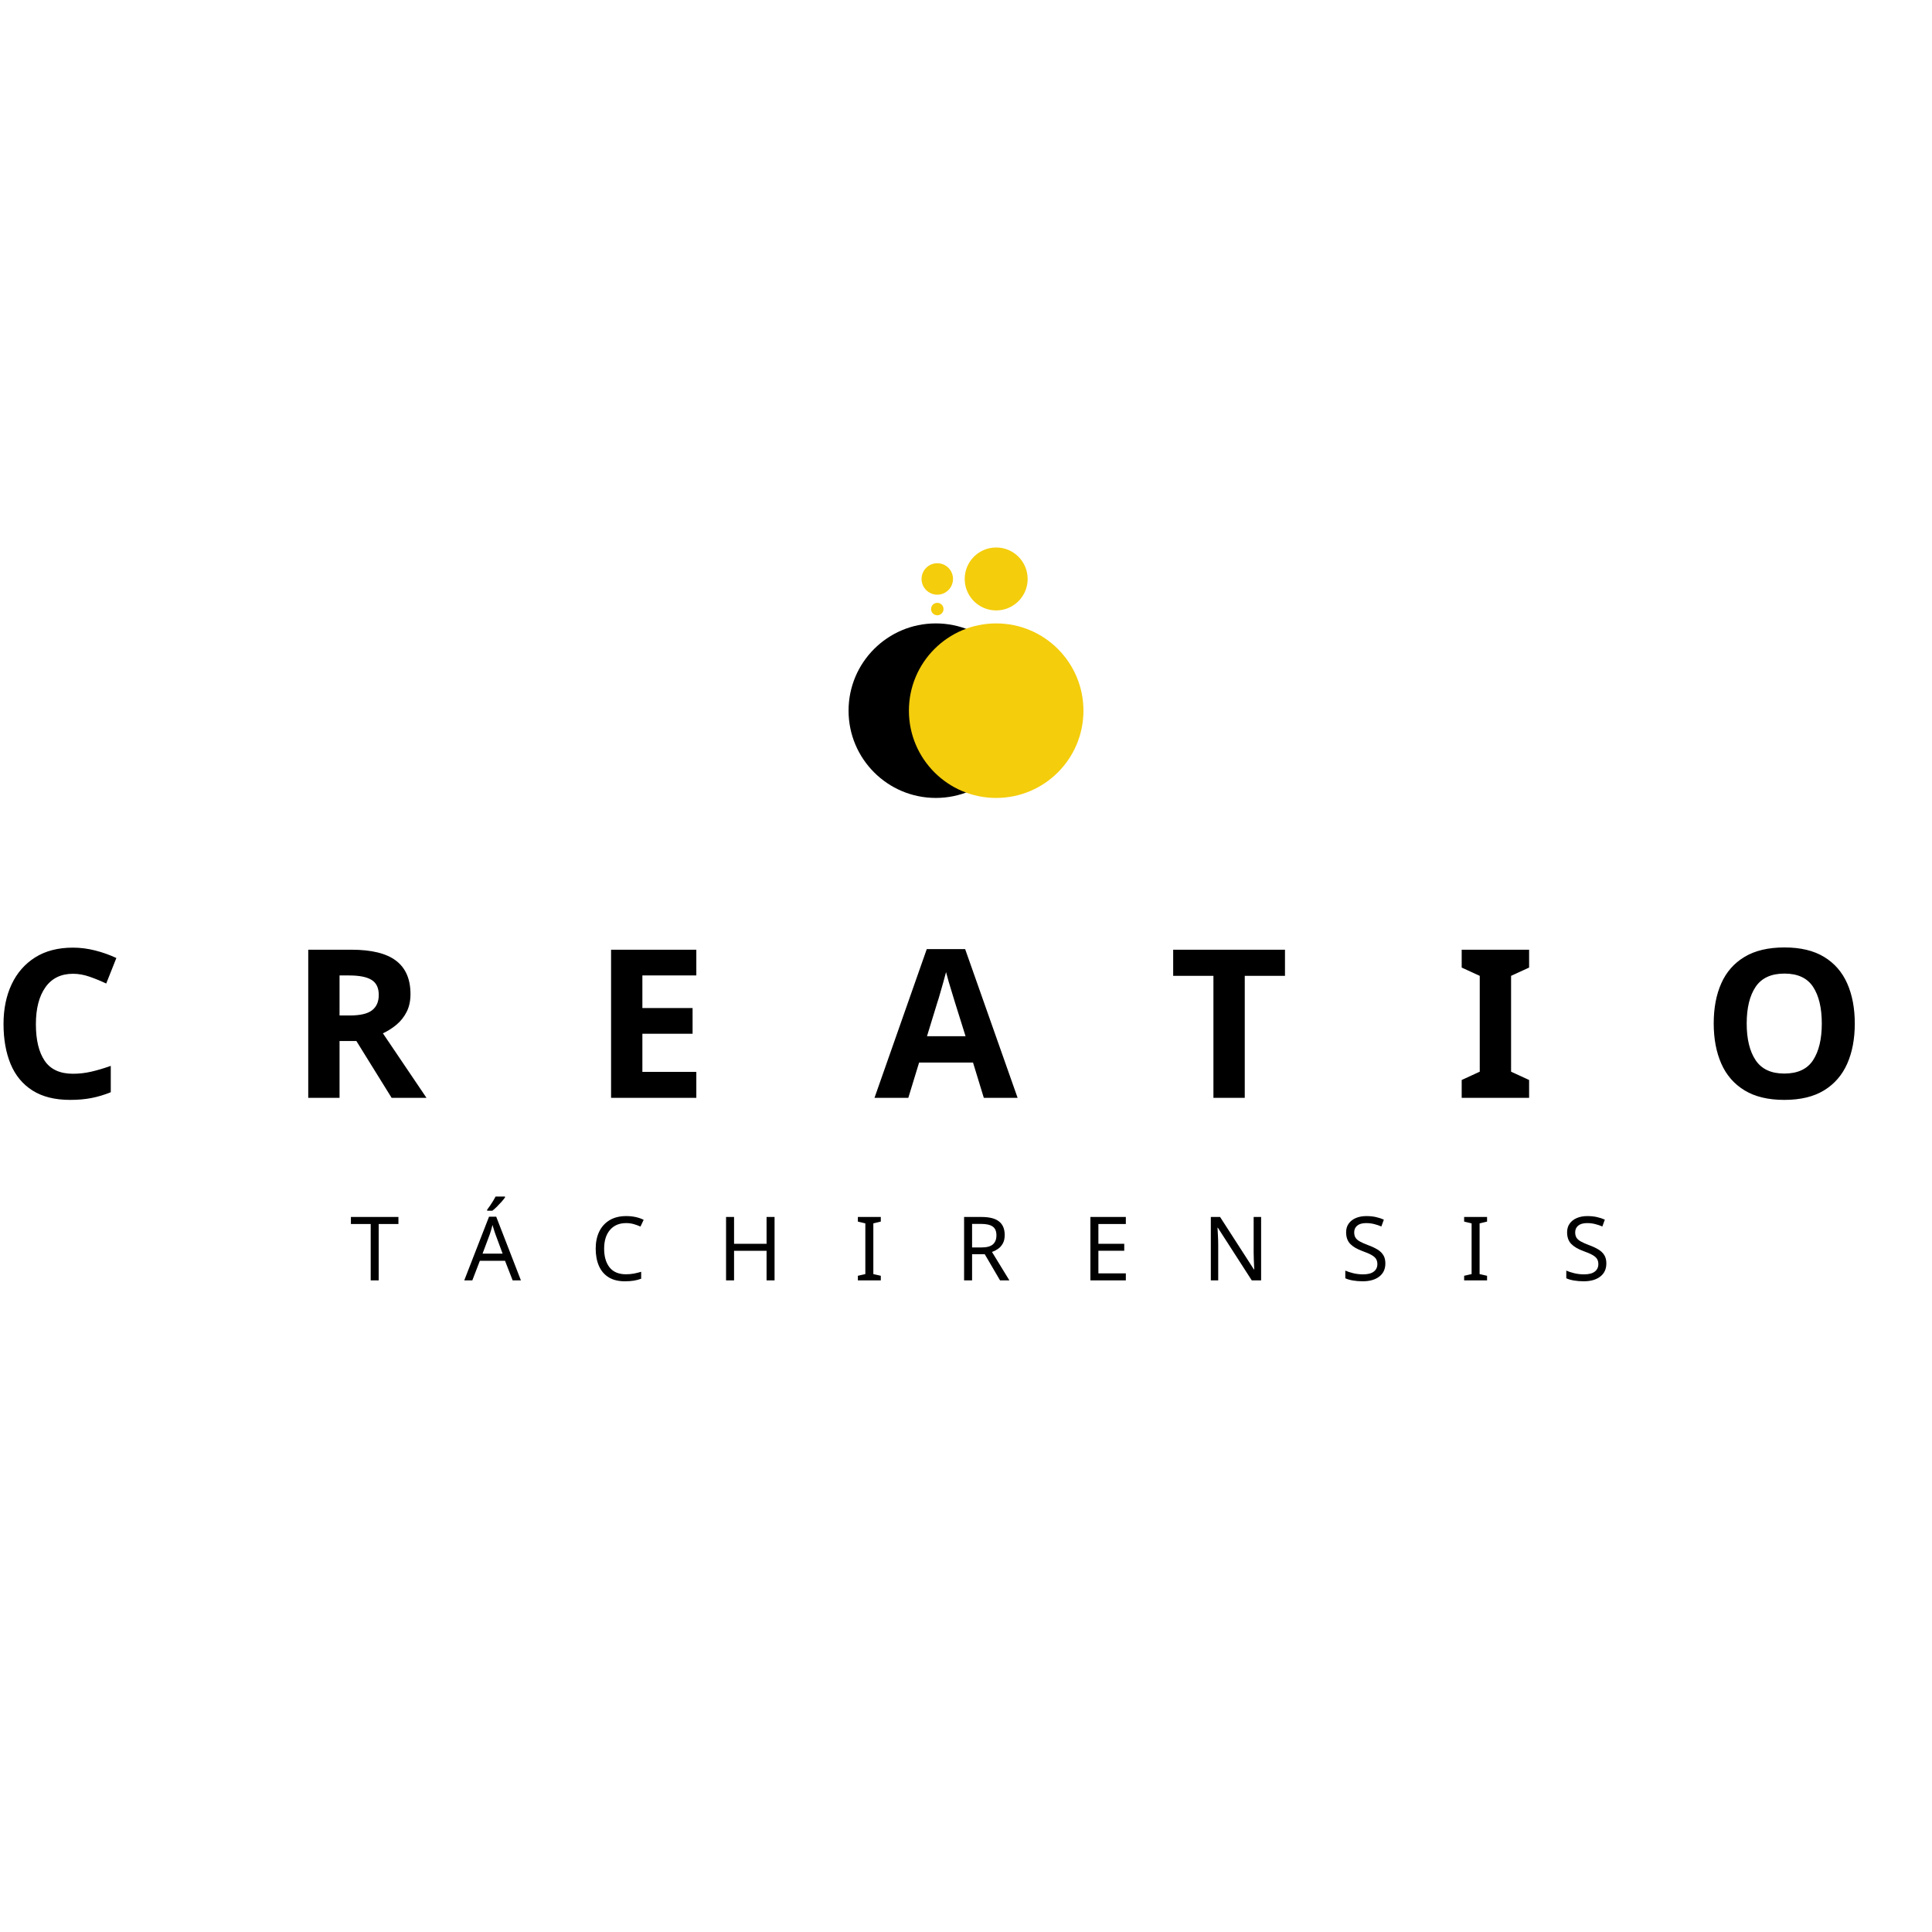
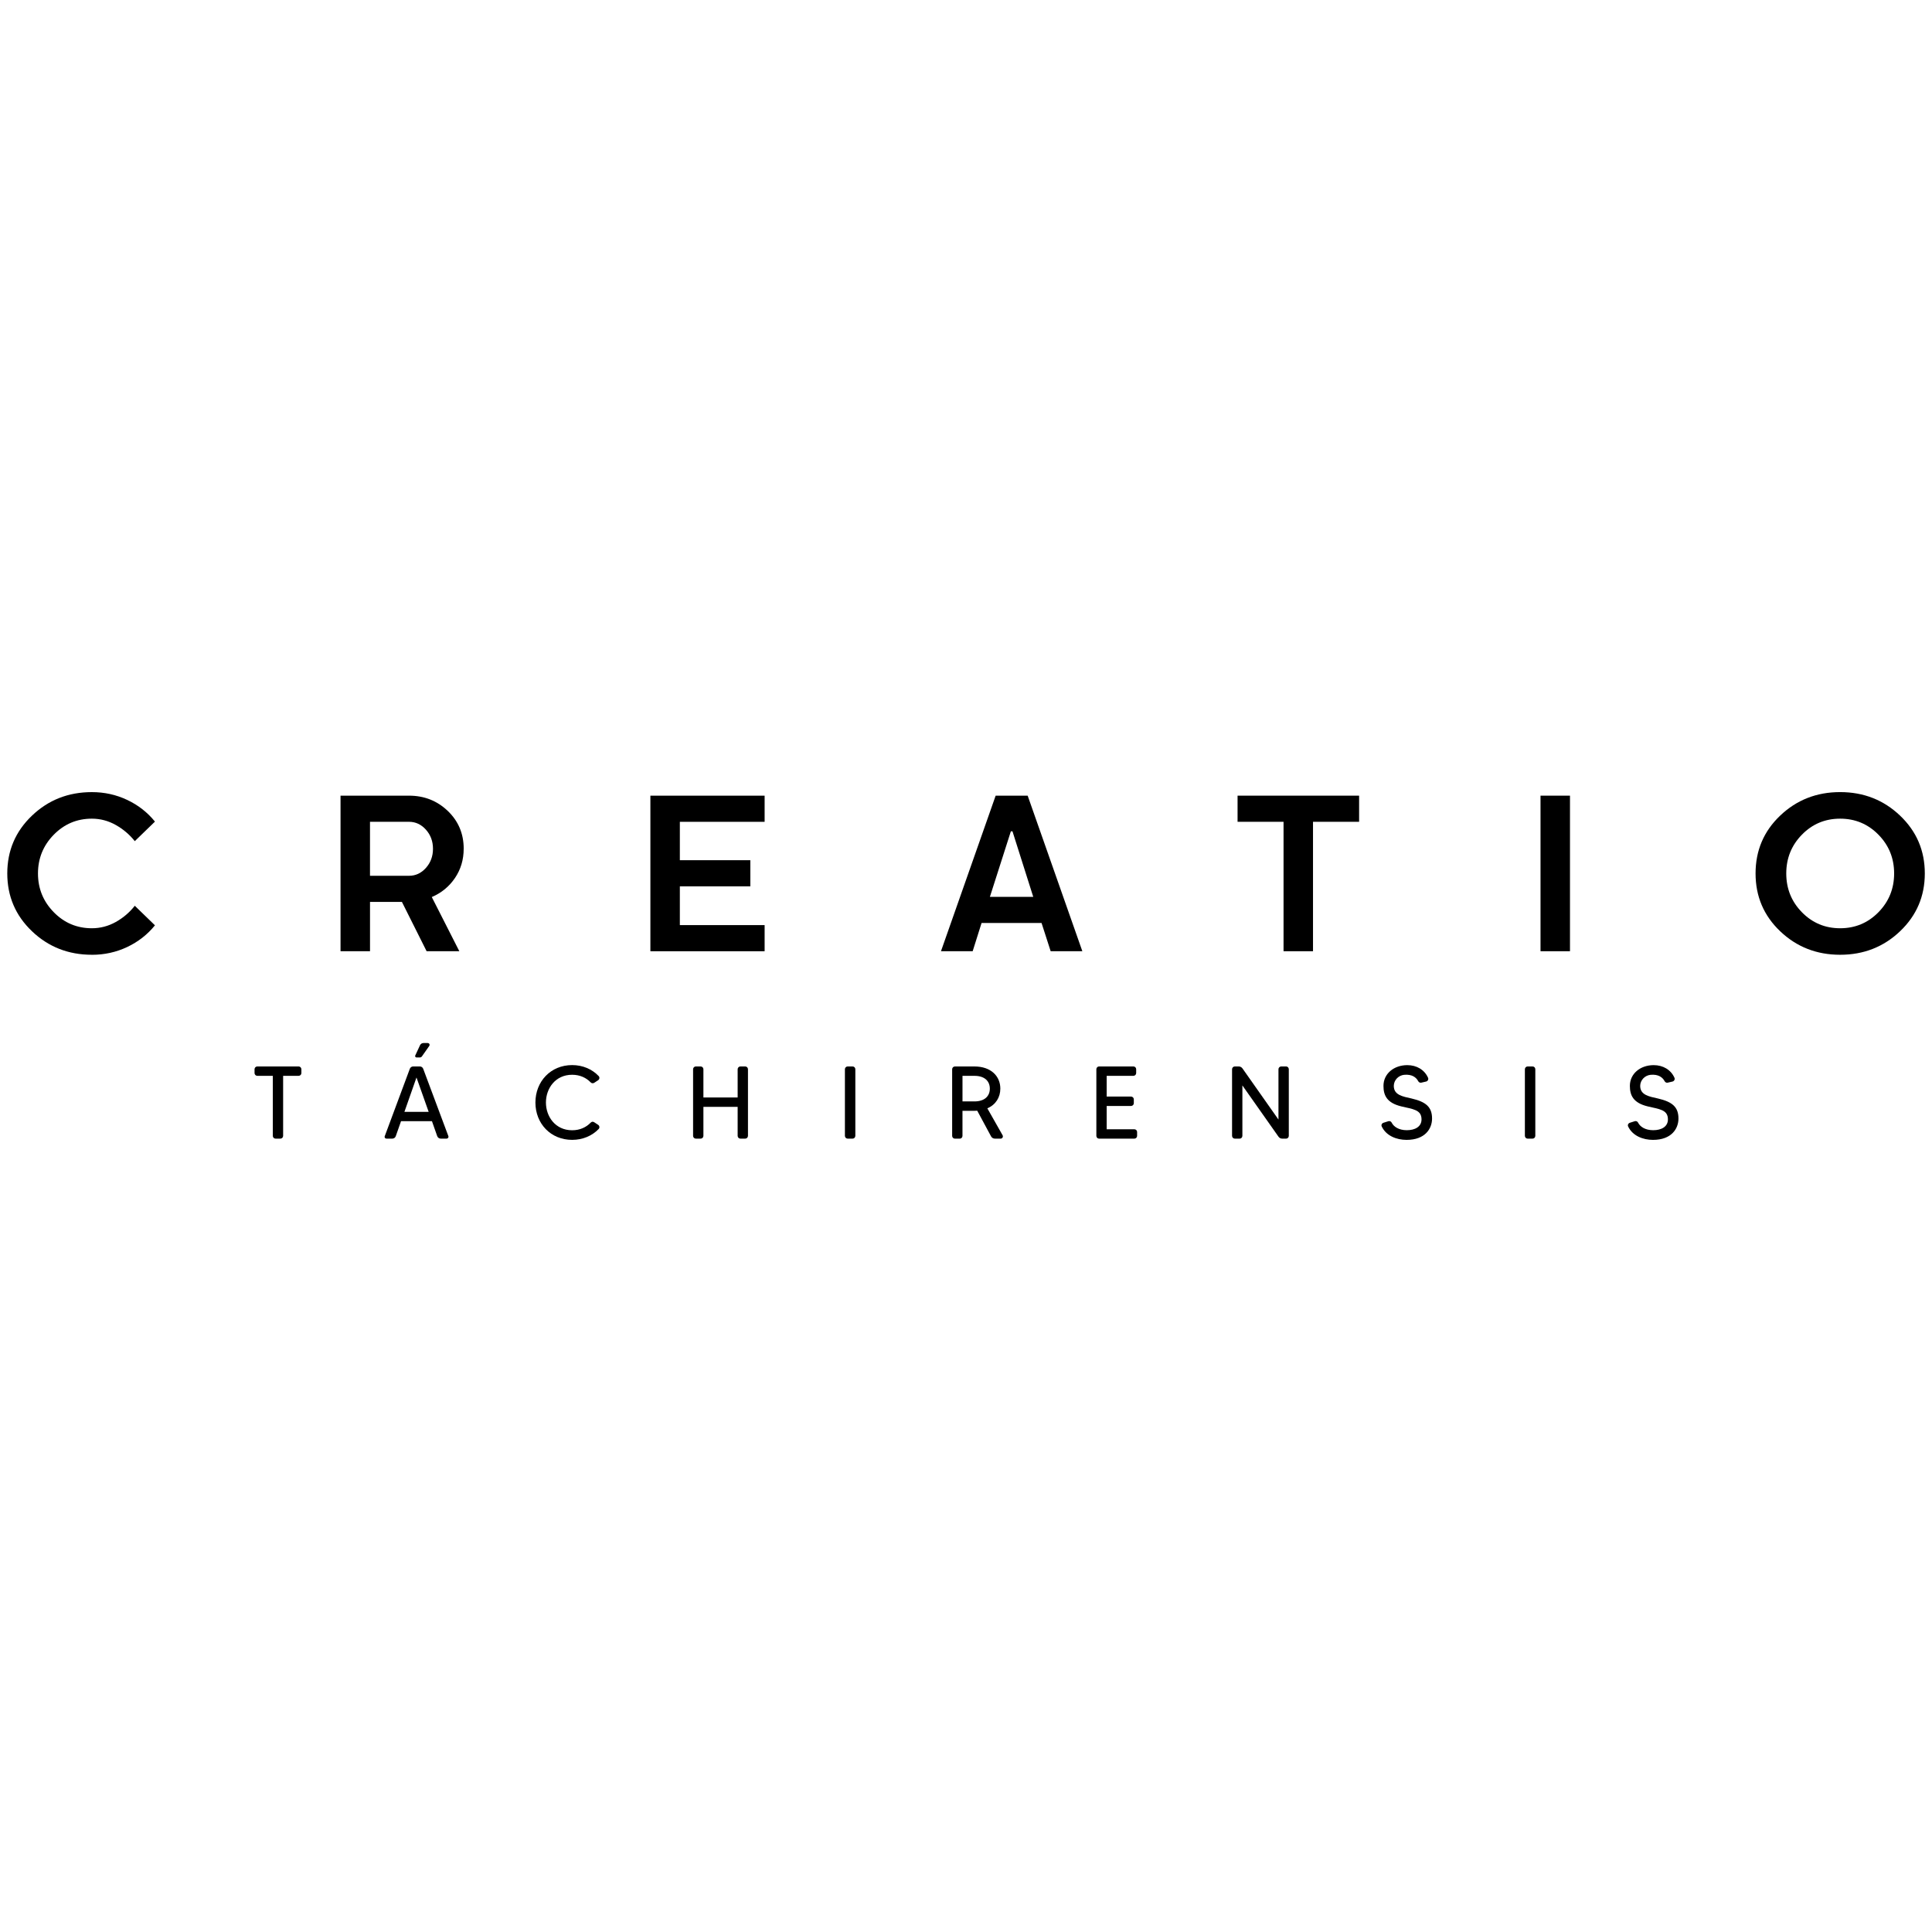
<svg xmlns="http://www.w3.org/2000/svg" id="Capa_1" version="1.1" viewBox="0 0 1080 1080">
  <defs>
    <style>
      .st0 {
-         fill: #f4cd0c;
-       }
- 
-       .st1, .st2, .st3 {
        isolation: isolate;
-       }
- 
-       .st2 {
-         font-family: MADETommySoft-Thin, 'MADE Tommy Soft';
-         font-size: 49.65px;
-         font-weight: 200;
-         letter-spacing: .8em;
-       }
- 
-       .st3 {
-         font-family: Kaleko105-Bold, 'Kaleko 105';
-         font-size: 115.95px;
-         font-weight: 700;
-         letter-spacing: .8em;
      }
    </style>
  </defs>
-   <g class="st1">
-     <text class="st2" transform="translate(195.66 715.75)">
-       <tspan x="0" y="0">TÁCHIRENSIS</tspan>
-     </text>
+   <g class="st0">
+     <g class="st0">
+       <path d="M168.48,597.71v2.13c0,.87-.69,1.56-1.56,1.56h-8.65v33.55c0,.87-.69,1.56-1.56,1.56h-2.65c-.86,0-1.56-.69-1.56-1.56v-33.55h-8.65c-.86,0-1.56-.69-1.56-1.56v-2.13c0-.86.69-1.56,1.56-1.56h23.06c.86,0,1.56.69,1.56,1.56Z" />
+       <path d="M244.41,635.12l-2.94-8.36h-17.29l-2.94,8.36c-.29.81-1.04,1.38-1.9,1.38h-3.34c-.69,0-1.21-.69-.92-1.38l14.01-37.64c.29-.81,1.04-1.33,1.9-1.33h3.69c.86,0,1.61.52,1.9,1.33l14.07,37.64c.23.69-.29,1.38-.98,1.38h-3.29c-.92,0-1.67-.58-1.96-1.38ZM239.62,621.52l-6.8-19.2-6.74,19.2h13.55ZM239.1,583.07c.86,0,1.33.92.86,1.61l-4.04,5.76c-.29.46-.75.69-1.27.69h-1.84c-.52,0-.92-.58-.69-1.09l2.71-5.82c.35-.69,1.1-1.15,1.84-1.15h2.42Z" />
+       <path d="M330.2,627.57c.52-.58,1.33-.69,1.96-.23l2.19,1.44c.81.52.98,1.67.29,2.36-3.63,3.75-8.82,6.05-14.82,6.05-11.93,0-20.52-9.05-20.52-20.87s8.59-20.93,20.52-20.93c6,0,11.18,2.31,14.82,6.11.69.69.52,1.84-.29,2.36l-2.19,1.44c-.63.4-1.44.29-1.96-.23-2.48-2.59-6-4.27-10.38-4.27-9.4,0-14.64,7.67-14.64,15.51s5.25,15.51,14.64,15.51c4.38,0,7.9-1.67,10.38-4.27Z" />
+       <path d="M413.91,596.15h2.65c.86,0,1.56.69,1.56,1.56v37.24c0,.87-.69,1.56-1.56,1.56h-2.65c-.86,0-1.56-.69-1.56-1.56v-16.2h-19.14v16.2c0,.87-.69,1.56-1.56,1.56h-2.65c-.86,0-1.56-.69-1.56-1.56v-37.24c0-.86.69-1.56,1.56-1.56h2.65c.86,0,1.56.69,1.56,1.56v15.8h19.14v-15.8c0-.86.69-1.56,1.56-1.56Z" />
+       <path d="M473.87,596.15h2.71c.86,0,1.56.69,1.56,1.56v37.24c0,.87-.69,1.56-1.56,1.56h-2.71c-.86,0-1.56-.69-1.56-1.56v-37.24c0-.86.69-1.56,1.56-1.56Z" />
+       <path d="M559.37,636.51h-3.17c-.98,0-1.84-.52-2.25-1.38l-7.67-14.24c-.52.06-1.04.06-1.56.06h-6.69v14.01c0,.87-.69,1.56-1.5,1.56h-2.71c-.86,0-1.56-.69-1.56-1.56v-37.24c0-.86.69-1.56,1.56-1.56h10.9c9.22,0,14.47,5.42,14.47,12.39,0,4.84-2.54,8.99-7.26,11.01l8.53,15.05c.46.86-.12,1.9-1.09,1.9ZM544.73,615.7c5.53,0,8.59-2.83,8.59-7.15s-3.06-7.15-8.59-7.15h-6.69v14.3h6.69Z" />
+       <path d="M634.09,631.26c.86,0,1.56.69,1.56,1.5v2.19c0,.87-.69,1.56-1.56,1.56h-19.72c-.81,0-1.5-.69-1.5-1.56v-37.24c0-.86.69-1.56,1.5-1.56h19.2c.87,0,1.56.69,1.56,1.56v2.13c0,.87-.69,1.56-1.56,1.56h-14.93v11.59h13.61c.86,0,1.56.69,1.56,1.56v2.13c0,.87-.69,1.56-1.56,1.56h-13.61v13.03h15.45Z" />
+       <path d="M716.24,596.15h2.71c.81,0,1.5.69,1.5,1.56v37.24c0,.87-.69,1.56-1.5,1.56h-2.19c-.81,0-1.61-.4-2.08-1.1l-20.18-28.65v28.19c0,.87-.69,1.56-1.5,1.56h-2.71c-.86,0-1.56-.69-1.56-1.56v-37.24c0-.86.69-1.56,1.56-1.56h2.13c.87,0,1.61.4,2.13,1.1l20.12,28.59v-28.13c0-.86.69-1.56,1.56-1.56Z" />
+       <path d="M800.53,625.27c0,5.65-3.86,11.93-14.24,11.93-5.59,0-11.41-2.25-13.89-7.49-.4-.81.06-1.79.98-2.08l2.71-.86c.69-.23,1.5.06,1.84.75,1.1,2.25,3.92,4.27,8.47,4.27s8.24-1.9,8.24-6.05c0-5.48-4.9-5.71-11.3-7.26-8.13-1.96-9.97-6.23-9.97-11.47,0-6.8,5.82-11.59,13.32-11.59,5.19,0,9.57,2.54,11.59,7.03.4.86-.12,1.9-1.04,2.13l-2.71.63c-.69.17-1.38-.17-1.73-.81-1.15-2.19-3.52-3.98-7.9-3.57-3.17.35-5.71,2.94-5.76,6.17,0,5.13,4.9,5.94,10.03,7.09,7.84,1.84,11.36,4.67,11.36,11.18Z" />
+       <path d="M853.98,596.15h2.71c.87,0,1.56.69,1.56,1.56v37.24c0,.87-.69,1.56-1.56,1.56h-2.71c-.86,0-1.56-.69-1.56-1.56v-37.24c0-.86.69-1.56,1.56-1.56Z" />
+       <path d="M938.27,625.27c0,5.65-3.86,11.93-14.24,11.93-5.59,0-11.41-2.25-13.89-7.49-.4-.81.06-1.79.98-2.08l2.71-.86c.69-.23,1.5.06,1.84.75,1.1,2.25,3.92,4.27,8.47,4.27s8.24-1.9,8.24-6.05c0-5.48-4.9-5.71-11.3-7.26-8.13-1.96-9.97-6.23-9.97-11.47,0-6.8,5.82-11.59,13.32-11.59,5.19,0,9.57,2.54,11.59,7.03.4.86-.12,1.9-1.04,2.13l-2.71.63c-.69.17-1.38-.17-1.73-.81-1.15-2.19-3.52-3.98-7.9-3.57-3.17.35-5.71,2.94-5.76,6.17,0,5.13,4.9,5.94,10.03,7.09,7.84,1.84,11.36,4.67,11.36,11.18Z" />
+     </g>
  </g>
-   <g class="st1">
-     <text class="st3" transform="translate(-4.75 613.69)">
-       <tspan x="0" y="0">CREATIO</tspan>
-     </text>
+   <g class="st0">
+     <g class="st0">
+       <path d="M51.35,533.72c-13.13,0-24.3-4.39-33.49-13.16-9.19-8.78-13.79-19.54-13.79-32.3s4.59-23.52,13.79-32.3c9.19-8.78,20.35-13.16,33.49-13.16,7.02,0,13.61,1.45,19.76,4.36,6.15,2.91,11.32,6.95,15.51,12.12l-11.27,10.93c-2.94-3.7-6.5-6.72-10.67-9.06-4.17-2.34-8.62-3.51-13.33-3.51-8.34,0-15.45,3-21.32,9-5.87,6-8.8,13.21-8.8,21.63s2.93,15.62,8.8,21.63c5.87,6,12.97,9,21.32,9,4.72,0,9.16-1.16,13.33-3.48,4.17-2.32,7.73-5.35,10.67-9.09l11.27,10.93c-4.19,5.17-9.36,9.21-15.51,12.12-6.15,2.91-12.74,4.36-19.76,4.36Z" />
+       <path d="M259.2,474.45c0,6.11-1.62,11.57-4.87,16.36-3.25,4.79-7.57,8.34-12.96,10.64l15.4,30.29h-18.29l-13.81-27.57h-17.83v27.57h-16.48v-86.96h38.27c8.49,0,15.71,2.84,21.66,8.52,5.94,5.68,8.92,12.73,8.92,21.15ZM238.11,485.15c2.62-2.94,3.93-6.5,3.93-10.67s-1.31-7.73-3.93-10.67c-2.62-2.94-5.78-4.42-9.48-4.42h-21.8v30.18h21.8c3.7,0,6.86-1.47,9.48-4.42Z" />
+       <path d="M380.04,517.14h47.39v14.61h-63.86v-86.96h63.86v14.61h-47.39v21.46h39.4v14.61h-39.4v21.68Z" />
+       <path d="M587.33,531.74l-5.1-15.8h-33.52l-4.98,15.8h-17.72l30.57-86.96h17.89l30.57,86.96h-17.72ZM565.08,464.71l-11.72,36.63h24.23l-11.61-36.63h-.9Z" />
+       <path d="M759.74,459.39h-25.76v72.35h-16.47v-72.35h-25.7v-14.61h67.94v14.61Z" />
+       <path d="M861.16,531.74v-86.96h16.47v86.96h-16.47Z" />
+       <path d="M1062.17,455.96c9.21,8.78,13.81,19.54,13.81,32.3s-4.61,23.52-13.81,32.3c-9.21,8.78-20.38,13.16-33.52,13.16s-24.3-4.37-33.49-13.11c-9.19-8.74-13.79-19.52-13.79-32.35s4.59-23.62,13.79-32.36c9.19-8.74,20.35-13.11,33.49-13.11s24.31,4.39,33.52,13.16ZM1050.05,509.95c5.85-5.96,8.78-13.19,8.78-21.68s-2.92-15.72-8.78-21.68c-5.85-5.96-12.98-8.95-21.4-8.95s-15.54,2.98-21.37,8.95c-5.83,5.96-8.75,13.19-8.75,21.68s2.92,15.72,8.75,21.68c5.83,5.96,12.96,8.95,21.37,8.95s15.55-2.98,21.4-8.95Z" />
+     </g>
  </g>
  <text />
-   <g>
-     <circle cx="523.13" cy="397.27" r="48.78" />
-     <circle class="st0" cx="556.87" cy="397.27" r="48.78" />
-     <circle class="st0" cx="556.87" cy="323.64" r="17.59" />
-     <circle class="st0" cx="523.95" cy="323.64" r="8.79" />
-     <circle class="st0" cx="523.95" cy="340.46" r="3.48" />
-   </g>
</svg>
